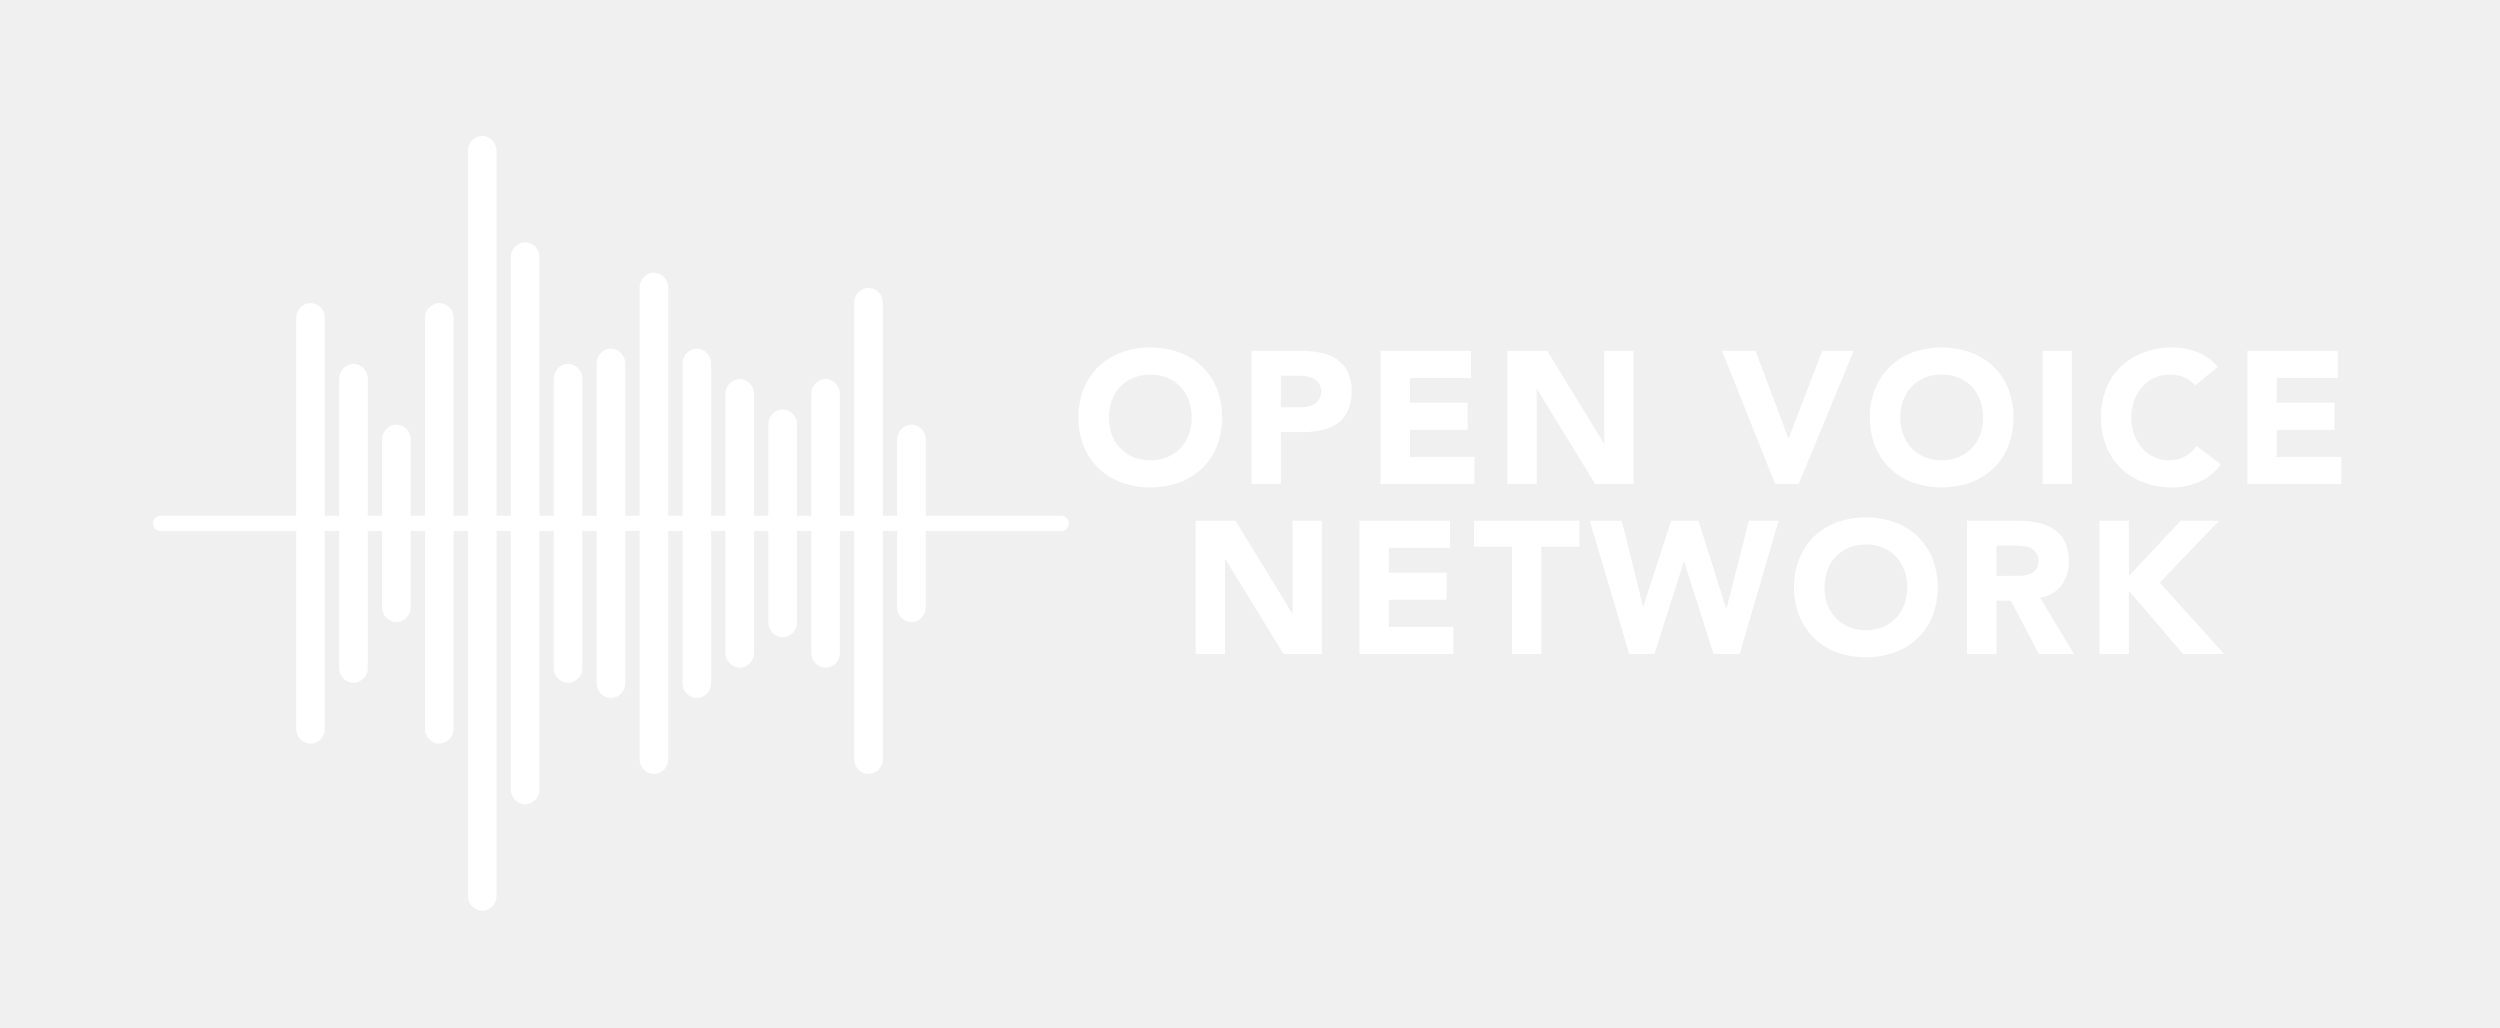
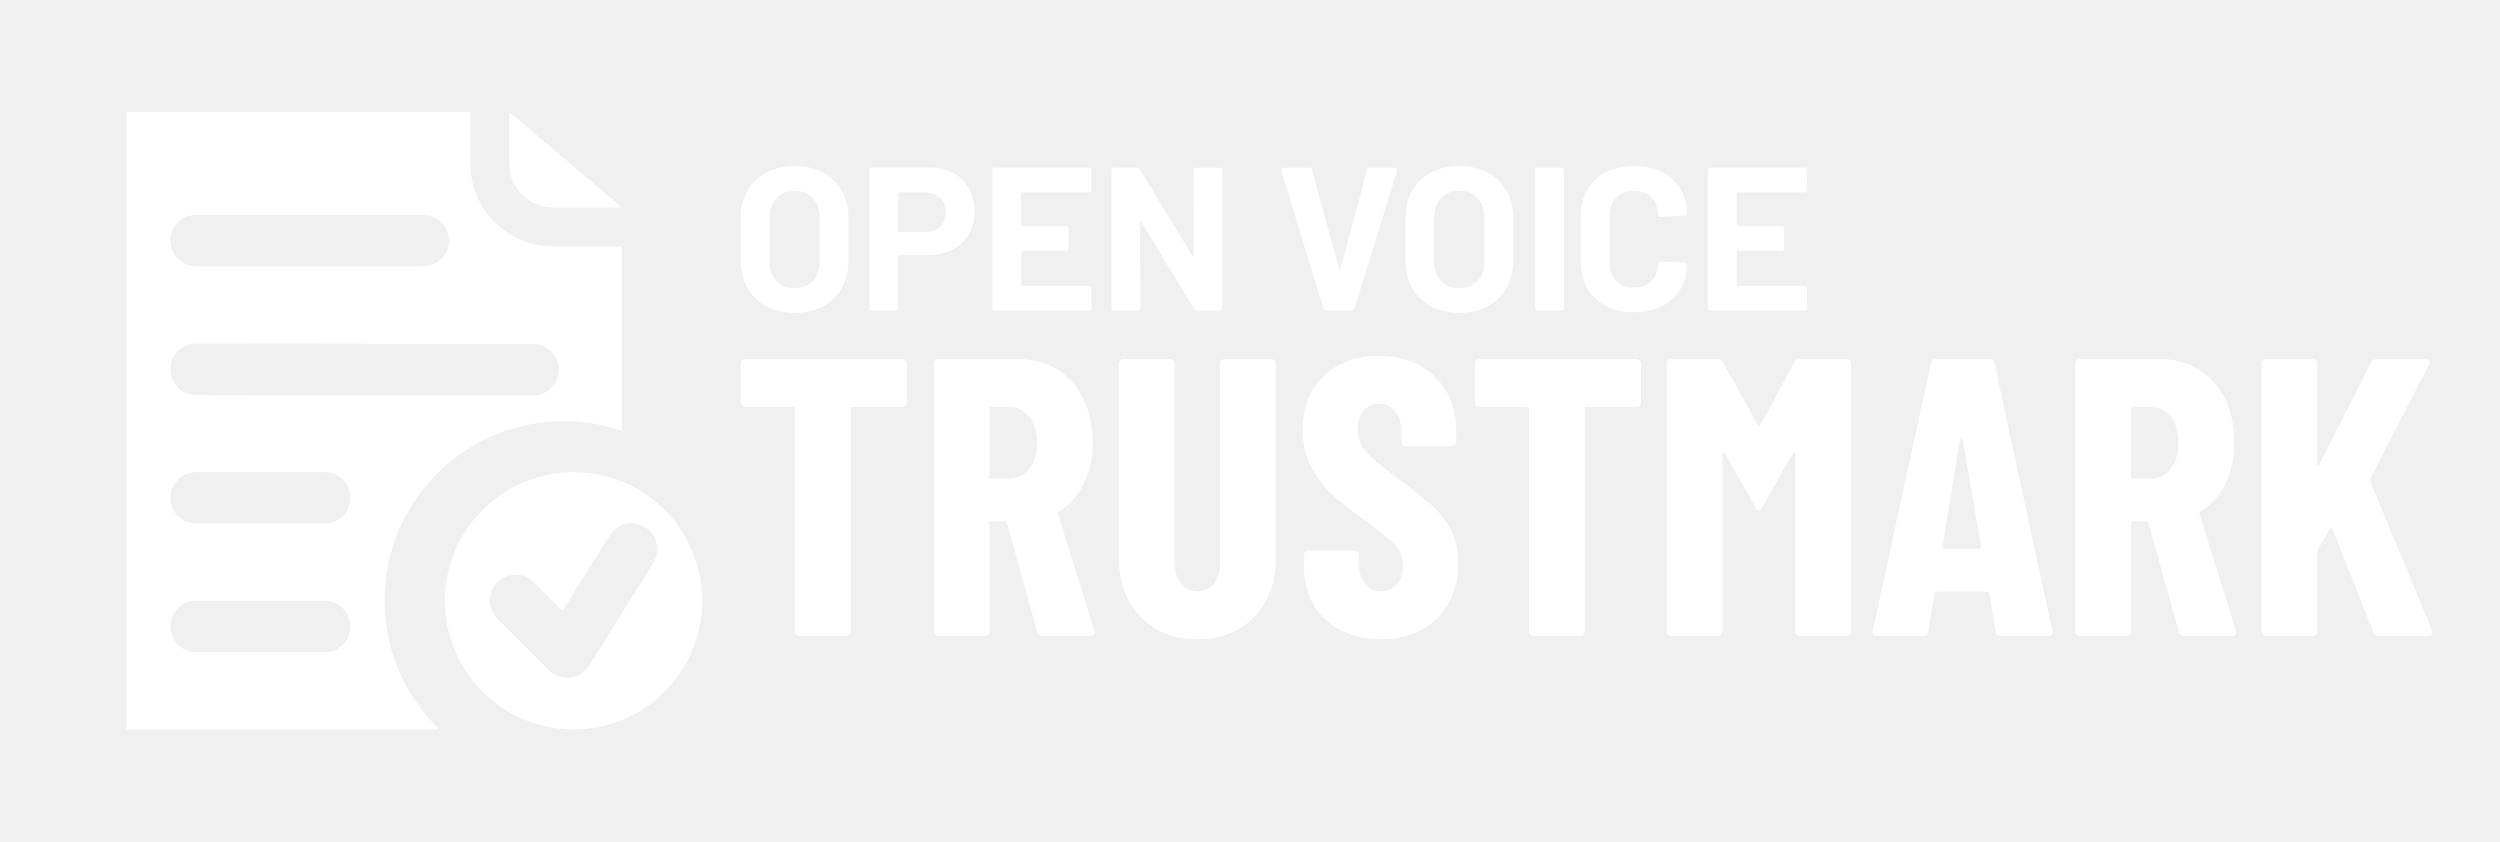
- <svg xmlns="http://www.w3.org/2000/svg" width="180" height="74" viewBox="0 0 180 74" fill="none">
-   <path d="M77.649 30.055C77.639 29.341 77.77 28.632 78.035 27.969C78.278 27.368 78.644 26.826 79.112 26.378C79.584 25.933 80.141 25.59 80.751 25.369C82.093 24.899 83.554 24.899 84.895 25.369C85.505 25.59 86.063 25.933 86.534 26.378C87.002 26.826 87.369 27.368 87.611 27.969C88.126 29.312 88.126 30.798 87.611 32.141C87.369 32.741 87.002 33.284 86.534 33.732C86.063 34.177 85.505 34.52 84.895 34.741C83.554 35.211 82.093 35.211 80.751 34.741C80.141 34.52 79.584 34.177 79.112 33.732C78.644 33.284 78.278 32.741 78.035 32.141C77.77 31.478 77.639 30.769 77.649 30.055ZM79.843 30.055C79.838 30.477 79.909 30.897 80.053 31.294C80.186 31.657 80.391 31.989 80.656 32.269C80.921 32.547 81.242 32.766 81.597 32.913C82.386 33.22 83.261 33.22 84.049 32.913C84.404 32.766 84.725 32.547 84.99 32.269C85.255 31.988 85.46 31.657 85.593 31.294C85.873 30.494 85.873 29.622 85.593 28.822C85.462 28.457 85.256 28.123 84.99 27.84C84.725 27.563 84.404 27.343 84.049 27.197C83.261 26.89 82.386 26.89 81.597 27.197C81.242 27.343 80.921 27.562 80.656 27.84C80.39 28.123 80.185 28.457 80.053 28.822C79.911 29.217 79.84 29.635 79.843 30.055Z" fill="white" />
-   <path d="M90.11 25.26H93.672C94.145 25.258 94.617 25.303 95.08 25.395C95.493 25.474 95.887 25.632 96.238 25.863C96.572 26.089 96.843 26.396 97.024 26.756C97.233 27.198 97.332 27.683 97.315 28.172C97.33 28.656 97.238 29.137 97.044 29.58C96.878 29.942 96.622 30.255 96.299 30.488C95.961 30.723 95.579 30.887 95.175 30.969C94.712 31.067 94.24 31.114 93.767 31.111H92.223V34.849H90.11V25.26ZM92.223 29.323H93.631C93.815 29.324 93.999 29.305 94.18 29.269C94.347 29.236 94.508 29.174 94.654 29.086C94.795 28.999 94.911 28.878 94.992 28.734C95.084 28.561 95.128 28.367 95.121 28.172C95.131 27.962 95.072 27.755 94.952 27.583C94.838 27.433 94.689 27.314 94.518 27.237C94.332 27.153 94.133 27.101 93.929 27.081C93.722 27.059 93.514 27.048 93.306 27.048H92.223L92.223 29.323Z" fill="white" />
-   <path d="M99.401 25.26H105.916V27.21H101.514V28.998H105.672V30.948H101.514V32.899H106.159V34.849H99.401V25.26Z" fill="white" />
-   <path d="M108.53 25.26H111.401L115.478 31.924H115.505V25.26H117.618V34.849H114.855L110.67 28.023H110.643V34.849H108.53L108.53 25.26Z" fill="white" />
-   <path d="M123.983 25.26H126.395L128.764 31.544H128.791L131.202 25.26H133.464L129.509 34.849H127.816L123.983 25.26Z" fill="white" />
-   <path d="M134.629 30.054C134.619 29.34 134.75 28.631 135.015 27.968C135.257 27.368 135.624 26.825 136.091 26.377C136.563 25.932 137.121 25.589 137.73 25.368C139.072 24.899 140.533 24.899 141.875 25.368C142.484 25.589 143.042 25.933 143.514 26.377C143.981 26.826 144.348 27.368 144.59 27.968C145.105 29.311 145.105 30.797 144.59 32.14C144.348 32.741 143.981 33.283 143.514 33.732C143.042 34.176 142.484 34.52 141.875 34.74C140.533 35.21 139.072 35.21 137.73 34.74C137.121 34.52 136.563 34.176 136.091 33.732C135.624 33.283 135.257 32.741 135.015 32.14C134.75 31.477 134.619 30.768 134.629 30.054ZM136.823 30.054C136.818 30.477 136.889 30.896 137.033 31.294C137.165 31.656 137.37 31.988 137.636 32.269C137.901 32.547 138.222 32.766 138.577 32.912C139.365 33.219 140.24 33.219 141.028 32.912C141.384 32.766 141.704 32.547 141.97 32.269C142.235 31.988 142.44 31.656 142.573 31.294C142.853 30.493 142.853 29.622 142.573 28.822C142.441 28.457 142.236 28.122 141.97 27.84C141.704 27.562 141.384 27.343 141.028 27.196C140.24 26.889 139.365 26.889 138.577 27.196C138.222 27.343 137.901 27.562 137.636 27.84C137.369 28.122 137.164 28.456 137.033 28.822C136.89 29.217 136.819 29.634 136.823 30.054Z" fill="white" />
-   <path d="M147.062 25.26H149.175V34.849H147.062V25.26Z" fill="white" />
-   <path d="M158.047 27.752C157.841 27.5 157.579 27.301 157.281 27.169C156.95 27.028 156.592 26.959 156.232 26.966C155.858 26.962 155.487 27.038 155.145 27.189C154.803 27.34 154.497 27.561 154.248 27.84C153.992 28.127 153.795 28.46 153.665 28.822C153.385 29.622 153.385 30.494 153.665 31.294C153.795 31.652 153.99 31.982 154.241 32.269C154.48 32.541 154.772 32.76 155.101 32.912C155.434 33.067 155.797 33.145 156.164 33.143C156.565 33.151 156.961 33.057 157.316 32.872C157.649 32.691 157.933 32.431 158.141 32.113L159.902 33.427C159.514 33.981 158.979 34.417 158.358 34.687C157.752 34.954 157.097 35.092 156.435 35.093C155.729 35.1 155.027 34.981 154.363 34.741C153.753 34.52 153.195 34.177 152.724 33.732C152.256 33.284 151.889 32.741 151.647 32.141C151.132 30.798 151.132 29.312 151.647 27.969C151.889 27.368 152.256 26.826 152.724 26.378C153.195 25.933 153.753 25.589 154.363 25.369C155.027 25.128 155.729 25.009 156.435 25.016C156.719 25.018 157.002 25.043 157.282 25.091C157.577 25.141 157.868 25.221 158.148 25.328C158.438 25.439 158.713 25.584 158.968 25.761C159.234 25.946 159.472 26.17 159.672 26.425L158.047 27.752Z" fill="white" />
-   <path d="M161.812 25.26H168.327V27.21H163.925V28.998H168.083V30.948H163.925V32.899H168.57V34.849H161.812V25.26Z" fill="white" />
-   <path d="M86.087 37.494H88.959L93.035 44.157H93.062V37.494H95.175V47.083H92.412L88.227 40.257H88.2V47.083H86.087V37.494Z" fill="white" />
-   <path d="M97.884 37.494H104.399V39.444H99.997V41.232H104.155V43.182H99.997V45.133H104.642V47.083H97.884V37.494Z" fill="white" />
-   <path d="M108.868 39.363H106.132V37.494H113.717V39.363H110.981V47.083H108.868L108.868 39.363Z" fill="white" />
-   <path d="M114.462 37.494H116.764L118.295 43.643H118.322L120.326 37.494H122.29L124.281 43.805H124.309L125.92 37.494H128.06L125.256 47.083H123.374L121.261 40.446H121.234L119.121 47.083H117.306L114.462 37.494Z" fill="white" />
-   <path d="M129.171 42.288C129.161 41.574 129.292 40.865 129.557 40.202C129.799 39.602 130.166 39.059 130.634 38.611C131.105 38.166 131.663 37.823 132.272 37.602C133.614 37.133 135.075 37.133 136.417 37.602C137.026 37.823 137.584 38.166 138.056 38.611C138.523 39.059 138.89 39.602 139.133 40.202C139.647 41.545 139.647 43.031 139.133 44.374C138.89 44.975 138.523 45.517 138.056 45.965C137.584 46.41 137.027 46.754 136.417 46.974C135.075 47.444 133.614 47.444 132.272 46.974C131.663 46.754 131.105 46.41 130.634 45.965C130.166 45.517 129.799 44.975 129.557 44.374C129.292 43.711 129.161 43.002 129.171 42.288ZM131.365 42.288C131.36 42.711 131.431 43.13 131.575 43.528C131.707 43.89 131.912 44.222 132.178 44.503C132.443 44.781 132.764 45 133.119 45.146C133.907 45.453 134.782 45.453 135.57 45.146C135.926 45 136.247 44.781 136.512 44.503C136.777 44.222 136.982 43.89 137.115 43.528C137.395 42.727 137.395 41.856 137.115 41.056C136.983 40.691 136.778 40.356 136.512 40.074C136.246 39.796 135.926 39.577 135.57 39.43C134.782 39.123 133.907 39.123 133.119 39.43C132.764 39.577 132.443 39.796 132.178 40.074C131.911 40.356 131.706 40.69 131.575 41.056C131.432 41.451 131.361 41.868 131.365 42.288Z" fill="white" />
-   <path d="M141.631 37.494H145.342C145.809 37.492 146.274 37.539 146.731 37.636C147.141 37.719 147.532 37.88 147.882 38.11C148.216 38.336 148.486 38.644 148.668 39.004C148.875 39.441 148.975 39.922 148.959 40.406C148.977 41.024 148.792 41.631 148.431 42.133C148.053 42.622 147.499 42.945 146.886 43.033L149.324 47.083H146.792L144.787 43.25H143.744V47.083H141.631L141.631 37.494ZM143.744 41.462H144.99C145.18 41.462 145.381 41.455 145.593 41.442C145.79 41.432 145.984 41.39 146.168 41.32C146.337 41.255 146.484 41.145 146.595 41.002C146.718 40.823 146.778 40.608 146.765 40.392C146.775 40.187 146.723 39.984 146.616 39.81C146.52 39.669 146.389 39.554 146.236 39.478C146.07 39.397 145.891 39.345 145.708 39.322C145.515 39.295 145.32 39.282 145.126 39.282H143.744L143.744 41.462Z" fill="white" />
-   <path d="M151.166 37.494H153.279V41.476L157.004 37.494H159.767L155.501 41.95L160.133 47.083H157.18L153.279 42.532V47.083H151.166V37.494Z" fill="white" />
-   <path d="M65.622 44.792C65.341 44.784 65.074 44.664 64.881 44.459C64.688 44.253 64.584 43.98 64.592 43.698V31.665C64.584 31.383 64.688 31.11 64.881 30.905C65.074 30.7 65.341 30.579 65.622 30.571C65.904 30.579 66.171 30.7 66.364 30.905C66.557 31.11 66.661 31.383 66.653 31.665V43.698C66.661 43.98 66.557 44.253 66.364 44.459C66.171 44.664 65.904 44.784 65.622 44.792ZM62.532 55.732C62.251 55.723 61.984 55.603 61.791 55.398C61.598 55.193 61.494 54.92 61.502 54.638V21.819C61.494 21.537 61.598 21.264 61.791 21.059C61.984 20.854 62.251 20.734 62.532 20.725C62.814 20.734 63.08 20.854 63.273 21.059C63.467 21.264 63.57 21.537 63.562 21.819V54.638C63.57 54.92 63.467 55.193 63.273 55.398C63.08 55.603 62.814 55.723 62.532 55.732ZM59.442 48.074C59.16 48.066 58.894 47.946 58.7 47.74C58.507 47.535 58.403 47.262 58.412 46.98V28.383C58.403 28.101 58.507 27.828 58.7 27.623C58.894 27.418 59.16 27.297 59.442 27.289C59.723 27.297 59.99 27.418 60.183 27.623C60.376 27.828 60.48 28.101 60.472 28.383V46.98C60.48 47.262 60.376 47.535 60.183 47.74C59.99 47.946 59.723 48.066 59.442 48.074ZM56.351 45.886C56.07 45.878 55.803 45.758 55.61 45.552C55.417 45.347 55.313 45.074 55.321 44.792V30.571C55.313 30.289 55.417 30.016 55.61 29.811C55.803 29.605 56.07 29.485 56.351 29.477C56.633 29.485 56.9 29.605 57.093 29.811C57.286 30.016 57.39 30.289 57.382 30.571V44.792C57.39 45.074 57.286 45.347 57.093 45.552C56.9 45.758 56.633 45.878 56.351 45.886ZM53.261 48.074C52.98 48.066 52.713 47.946 52.52 47.74C52.327 47.535 52.223 47.262 52.231 46.98V28.383C52.223 28.101 52.327 27.828 52.52 27.623C52.713 27.418 52.98 27.297 53.261 27.289C53.543 27.297 53.809 27.418 54.002 27.623C54.196 27.828 54.299 28.101 54.291 28.383V46.98C54.299 47.262 54.196 47.535 54.002 47.74C53.809 47.946 53.543 48.066 53.261 48.074ZM50.171 50.262C49.889 50.254 49.623 50.133 49.429 49.928C49.236 49.723 49.133 49.45 49.141 49.168V26.195C49.133 25.913 49.236 25.64 49.429 25.435C49.623 25.23 49.889 25.11 50.171 25.101C50.452 25.11 50.719 25.23 50.912 25.435C51.105 25.64 51.209 25.913 51.201 26.195V49.168C51.209 49.45 51.105 49.723 50.912 49.928C50.719 50.133 50.452 50.254 50.171 50.262ZM47.081 55.732C46.799 55.723 46.532 55.603 46.339 55.398C46.146 55.193 46.042 54.92 46.05 54.638V20.725C46.042 20.443 46.146 20.17 46.339 19.965C46.532 19.76 46.799 19.64 47.081 19.631C47.362 19.64 47.629 19.76 47.822 19.965C48.015 20.17 48.119 20.443 48.111 20.725V54.638C48.119 54.92 48.015 55.193 47.822 55.398C47.629 55.603 47.362 55.723 47.081 55.732ZM43.99 50.262C43.709 50.254 43.442 50.133 43.249 49.928C43.056 49.723 42.952 49.45 42.96 49.168V26.195C42.952 25.913 43.056 25.64 43.249 25.435C43.442 25.23 43.709 25.11 43.99 25.101C44.272 25.11 44.538 25.23 44.731 25.435C44.925 25.64 45.029 25.913 45.02 26.195V49.168C45.028 49.45 44.925 49.723 44.731 49.928C44.538 50.133 44.272 50.254 43.99 50.262ZM40.9 49.168C40.618 49.16 40.352 49.039 40.158 48.834C39.965 48.629 39.861 48.356 39.87 48.074V27.289C39.861 27.007 39.965 26.734 40.158 26.529C40.352 26.324 40.618 26.203 40.9 26.195C41.181 26.203 41.448 26.324 41.641 26.529C41.834 26.734 41.938 27.007 41.93 27.289V48.074C41.938 48.356 41.834 48.629 41.641 48.834C41.448 49.039 41.181 49.16 40.9 49.168ZM37.809 57.92C37.528 57.911 37.261 57.791 37.068 57.586C36.875 57.381 36.771 57.108 36.779 56.826V18.537C36.771 18.255 36.875 17.982 37.068 17.777C37.261 17.572 37.528 17.452 37.809 17.443C38.091 17.452 38.358 17.572 38.551 17.777C38.744 17.982 38.848 18.255 38.84 18.537V56.826C38.848 57.108 38.744 57.381 38.551 57.586C38.358 57.791 38.091 57.911 37.809 57.92ZM34.719 65.578C34.438 65.569 34.171 65.449 33.978 65.244C33.785 65.039 33.681 64.766 33.689 64.484V10.879C33.681 10.598 33.785 10.324 33.978 10.119C34.171 9.914 34.438 9.794 34.719 9.785C35.001 9.794 35.267 9.914 35.461 10.119C35.654 10.324 35.758 10.598 35.749 10.879V64.484C35.758 64.766 35.654 65.039 35.461 65.244C35.267 65.449 35.001 65.569 34.719 65.578ZM31.629 53.544C31.347 53.535 31.081 53.415 30.887 53.21C30.694 53.005 30.59 52.732 30.599 52.45V22.913C30.59 22.631 30.694 22.358 30.887 22.153C31.081 21.948 31.347 21.828 31.629 21.819C31.91 21.828 32.177 21.948 32.37 22.153C32.563 22.358 32.667 22.631 32.659 22.913V52.45C32.667 52.732 32.563 53.005 32.37 53.21C32.177 53.415 31.91 53.535 31.629 53.544ZM28.538 44.792C28.257 44.784 27.99 44.663 27.797 44.458C27.604 44.253 27.5 43.98 27.508 43.698V31.665C27.5 31.383 27.604 31.11 27.797 30.905C27.99 30.699 28.257 30.579 28.538 30.571C28.82 30.579 29.087 30.699 29.28 30.905C29.473 31.11 29.577 31.383 29.569 31.665V43.698C29.577 43.98 29.473 44.253 29.28 44.458C29.087 44.663 28.82 44.784 28.538 44.792ZM25.448 49.168C25.167 49.16 24.9 49.039 24.707 48.834C24.514 48.629 24.41 48.356 24.418 48.074V27.289C24.41 27.007 24.514 26.734 24.707 26.529C24.9 26.324 25.167 26.203 25.448 26.195C25.73 26.203 25.997 26.324 26.19 26.529C26.383 26.734 26.487 27.007 26.479 27.289V48.074C26.487 48.356 26.383 48.629 26.19 48.834C25.997 49.039 25.73 49.16 25.448 49.168ZM22.358 53.544C22.076 53.535 21.81 53.415 21.617 53.21C21.424 53.005 21.32 52.732 21.328 52.45V22.913C21.32 22.631 21.424 22.358 21.617 22.153C21.81 21.948 22.076 21.828 22.358 21.819C22.64 21.828 22.906 21.948 23.099 22.153C23.293 22.358 23.396 22.631 23.388 22.913V52.45C23.396 52.732 23.293 53.005 23.099 53.21C22.906 53.415 22.64 53.535 22.358 53.544Z" fill="white" />
-   <path d="M76.439 38.228H11.542C11.401 38.224 11.268 38.164 11.171 38.061C11.075 37.959 11.023 37.822 11.027 37.681C11.023 37.541 11.075 37.404 11.171 37.301C11.268 37.199 11.401 37.139 11.542 37.134H76.439C76.579 37.139 76.713 37.199 76.809 37.301C76.906 37.404 76.958 37.541 76.954 37.681C76.958 37.822 76.906 37.959 76.809 38.061C76.713 38.164 76.579 38.224 76.439 38.228Z" fill="white" />
+ <svg xmlns="http://www.w3.org/2000/svg" id="AW" viewBox="0 0 487.32 164.001">
+   <defs>
+     <style>
+       .cls-1 {
+         fill: none;
+       }
+ 
+       .cls-2 {
+         fill: #fff;
+       }
+     </style>
+   </defs>
+   <g>
+     <path class="cls-2" d="M133.524,104.569c-2.201-3.812-5.366-6.977-9.178-9.178-3.812-2.201-8.136-3.36-12.538-3.36l0,0c-6.65,0-13.028,2.642-17.731,7.345-4.703,4.703-7.345,11.081-7.345,17.731,0,6.65,2.642,13.028,7.345,17.731,4.703,4.703,11.081,7.345,17.731,7.345,6.65,0,13.028-2.642,17.731-7.345,4.703-4.703,7.345-11.081,7.345-17.731,0-4.402-1.159-8.726-3.36-12.538Zm-6.169,5.167l-12.538,20.061c-.82,1.296-2.186,2.146-3.711,2.307h-.552c-1.333,.008-2.614-.516-3.561-1.454l-10.03-10.03c-1.272-1.272-1.769-3.126-1.303-4.864,.465-1.737,1.823-3.095,3.561-3.561,1.738-.465,3.592,.031,4.864,1.303l5.567,5.567,9.178-14.695c.95-1.523,2.64-2.423,4.433-2.363,1.794,.061,3.419,1.074,4.263,2.658,.844,1.584,.779,3.498-.17,5.021l0,.051Z" />
+     <g>
+       <path class="cls-1" d="M38.221,51.91h44.316c1.792,0,3.447-.956,4.343-2.508s.896-3.464,0-5.015c-.896-1.552-2.552-2.508-4.343-2.508H38.221c-1.792,0-3.447,.956-4.343,2.508-.896,1.552-.896,3.464,0,5.015,.896,1.552,2.552,2.508,4.343,2.508Z" />
+       <path class="cls-1" d="M63.297,117.107h-25.076c-1.792,0-3.447,.956-4.343,2.508-.896,1.552-.896,3.463,0,5.015,.896,1.552,2.552,2.508,4.343,2.508h25.076c1.792,0,3.447-.956,4.343-2.508s.896-3.464,0-5.015c-.896-1.552-2.552-2.508-4.343-2.508Z" />
+       <path class="cls-1" d="M63.297,92.031h-25.076c-1.792,0-3.447,.956-4.343,2.508s-.896,3.464,0,5.015c.896,1.552,2.552,2.508,4.343,2.508h25.076c1.792,0,3.447-.956,4.343-2.508s.896-3.464,0-5.015c-.896-1.552-2.552-2.508-4.343-2.508Z" />
+       <path class="cls-1" d="M103.919,67.068l-65.697-.113c-1.792,0-3.447,.956-4.343,2.508-.896,1.552-.896,3.464,0,5.015,.896,1.552,2.552,2.508,4.343,2.508l65.697,.113c1.792,0,3.447-.956,4.343-2.508,.896-1.552,.896-3.463,0-5.015-.896-1.552-2.552-2.508-4.343-2.508Z" />
+       <path class="cls-2" d="M91.691,31.941v-10.122h7.594v10.122c0,4.688,3.814,8.502,8.502,8.502l13.438,.004-21.94-18.628H24.676v120.364h60.953c-6.573-6.357-10.667-15.263-10.667-25.13,0-19.311,15.654-34.965,34.965-34.965,3.955,0,7.753,.666,11.298,1.877V48.037h-13.438c-8.875,0-16.096-7.221-16.096-16.096Zm-57.813,12.446c.896-1.552,2.551-2.508,4.343-2.508h44.316c1.792,0,3.447,.956,4.343,2.508,.896,1.552,.896,3.464,0,5.015s-2.551,2.508-4.343,2.508H38.221c-1.792,0-3.447-.956-4.343-2.508-.896-1.552-.896-3.464,0-5.015Zm33.762,80.242c-.896,1.552-2.551,2.508-4.343,2.508h-25.076c-1.792,0-3.447-.956-4.343-2.508-.896-1.552-.896-3.464,0-5.015,.896-1.552,2.551-2.508,4.343-2.508h25.076c1.792,0,3.447,.956,4.343,2.508,.896,1.552,.896,3.463,0,5.015Zm0-25.076c-.896,1.552-2.551,2.508-4.343,2.508h-25.076c-1.792,0-3.447-.956-4.343-2.508-.896-1.552-.896-3.464,0-5.015s2.551-2.508,4.343-2.508h25.076c1.792,0,3.447,.956,4.343,2.508,.896,1.552,.896,3.464,0,5.015Zm40.622-24.963c-.896,1.552-2.551,2.508-4.343,2.508l-65.697-.113c-1.792,0-3.447-.956-4.343-2.508-.896-1.552-.896-3.463,0-5.015,.896-1.552,2.551-2.508,4.343-2.508l65.697,.113c1.792,0,3.447,.956,4.343,2.508,.896,1.552,.896,3.464,0,5.015Z" />
+     </g>
+   </g>
+   <g>
+     <path class="cls-2" d="M149.396,59.711c-1.579-.849-2.806-2.036-3.682-3.562-.875-1.525-1.313-3.283-1.313-5.273v-8.516c0-1.963,.438-3.701,1.313-5.213,.876-1.512,2.103-2.686,3.682-3.522,1.578-.835,3.402-1.253,5.472-1.253,2.096,0,3.933,.418,5.512,1.253,1.578,.836,2.806,2.01,3.681,3.522,.876,1.512,1.313,3.25,1.313,5.213v8.516c0,1.99-.438,3.754-1.313,5.293-.875,1.539-2.103,2.726-3.681,3.562-1.579,.836-3.416,1.254-5.512,1.254-2.069,0-3.894-.425-5.472-1.274Zm9.014-4.935c.901-.928,1.353-2.162,1.353-3.701v-8.755c0-1.538-.444-2.779-1.333-3.721-.89-.941-2.076-1.413-3.562-1.413-1.46,0-2.634,.472-3.522,1.413-.889,.942-1.333,2.183-1.333,3.721v8.755c0,1.539,.444,2.772,1.333,3.701,.889,.929,2.062,1.393,3.522,1.393,1.459,0,2.64-.464,3.542-1.393Z" />
+     <path class="cls-2" d="M185.789,33.724c1.326,.716,2.354,1.731,3.084,3.044,.729,1.313,1.095,2.819,1.095,4.517,0,1.671-.378,3.144-1.135,4.417-.756,1.273-1.817,2.262-3.184,2.965-1.366,.703-2.938,1.055-4.716,1.055h-5.65c-.134,0-.199,.066-.199,.199v10.148c0,.133-.047,.246-.14,.338-.093,.093-.205,.139-.338,.139h-4.656c-.133,0-.245-.046-.338-.139-.094-.093-.14-.205-.14-.338v-26.942c0-.132,.046-.245,.14-.338,.093-.093,.205-.14,.338-.14h11.223c1.751,0,3.289,.358,4.616,1.075Zm-2.507,10.446c.742-.703,1.114-1.625,1.114-2.766,0-1.167-.372-2.109-1.114-2.826-.743-.716-1.726-1.075-2.945-1.075h-5.054c-.134,0-.199,.067-.199,.199v7.322c0,.133,.065,.199,.199,.199h5.054c1.22,0,2.202-.352,2.945-1.055Z" />
+     <path class="cls-2" d="M212.63,37.365c-.093,.093-.206,.139-.338,.139h-13.054c-.133,0-.198,.067-.198,.199v6.168c0,.133,.065,.199,.198,.199h8.557c.132,0,.245,.047,.338,.14,.093,.093,.14,.206,.14,.338v3.86c0,.133-.047,.246-.14,.338-.093,.093-.206,.139-.338,.139h-8.557c-.133,0-.198,.066-.198,.199v6.447c0,.133,.065,.199,.198,.199h13.054c.132,0,.245,.047,.338,.14,.093,.093,.14,.206,.14,.338v3.86c0,.133-.047,.246-.14,.338-.093,.093-.206,.139-.338,.139h-18.386c-.133,0-.246-.046-.339-.139-.093-.093-.139-.205-.139-.338v-26.902c0-.132,.046-.245,.139-.338,.093-.093,.206-.139,.339-.139h18.386c.132,0,.245,.046,.338,.139,.093,.093,.14,.206,.14,.338v3.86c0,.133-.047,.246-.14,.338Z" />
+     <path class="cls-2" d="M232.806,32.829c.093-.093,.205-.139,.339-.139h4.656c.132,0,.244,.046,.338,.139,.093,.093,.14,.206,.14,.338v26.902c0,.133-.047,.246-.14,.338-.094,.093-.206,.139-.338,.139h-4.497c-.266,0-.452-.105-.558-.318l-10.307-17.033c-.054-.08-.106-.112-.159-.1-.054,.014-.08,.074-.08,.179l.08,16.794c0,.133-.047,.246-.14,.338-.093,.093-.206,.139-.338,.139h-4.656c-.133,0-.246-.046-.339-.139-.093-.093-.139-.205-.139-.338v-26.902c0-.132,.046-.245,.139-.338,.093-.093,.206-.139,.339-.139h4.497c.265,0,.45,.106,.557,.318l10.268,16.953c.053,.08,.105,.113,.159,.099,.053-.013,.079-.073,.079-.179l-.039-16.714c0-.132,.046-.245,.139-.338Z" />
+     <path class="cls-2" d="M257.977,60.149l-8.198-26.902-.04-.159c0-.265,.146-.398,.438-.398h5.014c.292,0,.478,.133,.558,.398l5.293,19.42c.025,.08,.065,.119,.119,.119,.053,0,.093-.04,.119-.119l5.213-19.42c.08-.265,.266-.398,.558-.398h4.895c.159,0,.279,.053,.358,.159,.08,.106,.093,.239,.04,.398l-8.317,26.902c-.08,.266-.253,.398-.518,.398h-5.015c-.265,0-.438-.132-.517-.398Z" />
+     <path class="cls-2" d="M278.969,59.711c-1.579-.849-2.806-2.036-3.682-3.562-.875-1.525-1.313-3.283-1.313-5.273v-8.516c0-1.963,.438-3.701,1.313-5.213,.876-1.512,2.103-2.686,3.682-3.522,1.578-.835,3.402-1.253,5.472-1.253,2.096,0,3.933,.418,5.512,1.253,1.578,.836,2.806,2.01,3.681,3.522,.876,1.512,1.313,3.25,1.313,5.213v8.516c0,1.99-.438,3.754-1.313,5.293-.875,1.539-2.103,2.726-3.681,3.562-1.579,.836-3.416,1.254-5.512,1.254-2.069,0-3.894-.425-5.472-1.274Zm9.014-4.935c.901-.928,1.353-2.162,1.353-3.701v-8.755c0-1.538-.444-2.779-1.333-3.721-.89-.941-2.076-1.413-3.562-1.413-1.46,0-2.634,.472-3.522,1.413-.889,.942-1.333,2.183-1.333,3.721v8.755c0,1.539,.444,2.772,1.333,3.701,.889,.929,2.062,1.393,3.522,1.393,1.459,0,2.64-.464,3.542-1.393Z" />
+     <path class="cls-2" d="M299.383,60.407c-.093-.093-.139-.205-.139-.338v-26.902c0-.132,.046-.245,.139-.338,.093-.093,.206-.139,.339-.139h4.656c.132,0,.245,.046,.338,.139,.093,.093,.14,.206,.14,.338v26.902c0,.133-.047,.246-.14,.338-.093,.093-.206,.139-.338,.139h-4.656c-.133,0-.246-.046-.339-.139Z" />
+     <path class="cls-2" d="M313.053,59.651c-1.566-.809-2.773-1.943-3.622-3.402-.849-1.459-1.273-3.144-1.273-5.054v-9.193c0-1.91,.425-3.595,1.273-5.054,.849-1.458,2.056-2.586,3.622-3.382,1.564-.796,3.382-1.194,5.452-1.194,2.042,0,3.84,.378,5.392,1.134,1.553,.756,2.759,1.831,3.622,3.223,.861,1.393,1.293,3.005,1.293,4.835,0,.239-.159,.385-.478,.438l-4.656,.279h-.079c-.266,0-.398-.146-.398-.438,0-1.406-.432-2.533-1.293-3.382-.862-.849-1.997-1.274-3.402-1.274-1.434,0-2.581,.425-3.442,1.274-.863,.849-1.294,1.977-1.294,3.382v9.591c0,1.38,.431,2.494,1.294,3.343,.861,.85,2.009,1.273,3.442,1.273,1.405,0,2.54-.424,3.402-1.273,.861-.849,1.293-1.963,1.293-3.343,0-.292,.159-.438,.478-.438l4.656,.199c.133,0,.245,.04,.338,.12s.14,.173,.14,.278c0,1.831-.432,3.449-1.293,4.855-.863,1.407-2.069,2.494-3.622,3.263-1.552,.77-3.35,1.154-5.392,1.154-2.07,0-3.888-.404-5.452-1.214Z" />
+     <path class="cls-2" d="M352.112,37.365c-.093,.093-.206,.139-.338,.139h-13.054c-.133,0-.198,.067-.198,.199v6.168c0,.133,.065,.199,.198,.199h8.557c.132,0,.245,.047,.338,.14,.093,.093,.14,.206,.14,.338v3.86c0,.133-.047,.246-.14,.338-.093,.093-.206,.139-.338,.139h-8.557c-.133,0-.198,.066-.198,.199v6.447c0,.133,.065,.199,.198,.199h13.054c.132,0,.245,.047,.338,.14,.093,.093,.14,.206,.14,.338v3.86c0,.133-.047,.246-.14,.338-.093,.093-.206,.139-.338,.139h-18.386c-.133,0-.246-.046-.339-.139-.093-.093-.139-.205-.139-.338v-26.902c0-.132,.046-.245,.139-.338,.093-.093,.206-.139,.339-.139h18.386c.132,0,.245,.046,.338,.139,.093,.093,.14,.206,.14,.338v3.86c0,.133-.047,.246-.14,.338Z" />
+     <path class="cls-2" d="M176.496,70.268c.179,.181,.27,.399,.27,.655v7.479c0,.258-.091,.476-.27,.656-.181,.181-.399,.27-.656,.27h-9.638c-.258,0-.386,.129-.386,.386v43.333c0,.258-.09,.476-.27,.655-.181,.181-.398,.27-.655,.27h-9.021c-.258,0-.476-.089-.655-.27-.181-.179-.27-.397-.27-.655v-43.333c0-.257-.129-.386-.386-.386h-9.253c-.258,0-.476-.089-.655-.27-.181-.18-.27-.398-.27-.656v-7.479c0-.256,.089-.475,.27-.655,.18-.18,.397-.27,.655-.27h30.533c.257,0,.476,.09,.656,.27Z" />
+     <path class="cls-2" d="M202.209,123.2l-5.937-21.281c-.104-.205-.231-.309-.386-.309h-2.622c-.258,0-.385,.129-.385,.386v21.049c0,.258-.091,.476-.271,.655-.181,.181-.398,.27-.655,.27h-9.021c-.258,0-.476-.089-.655-.27-.181-.179-.27-.397-.27-.655v-52.123c0-.256,.089-.475,.27-.655,.18-.18,.397-.27,.655-.27h15.575c2.827,0,5.346,.682,7.557,2.043,2.209,1.362,3.919,3.277,5.127,5.744s1.812,5.295,1.812,8.481c0,3.034-.578,5.706-1.735,8.019-1.156,2.313-2.764,4.113-4.818,5.397-.104,.052-.181,.116-.231,.193-.052,.077-.052,.167,0,.27l7.094,22.746,.077,.309c0,.514-.283,.771-.849,.771h-9.252c-.566,0-.926-.257-1.08-.771Zm-9.329-43.487v13.185c0,.258,.127,.386,.385,.386h3.47c1.593,0,2.892-.629,3.895-1.889,1.002-1.259,1.503-2.942,1.503-5.05,0-2.159-.501-3.867-1.503-5.127-1.003-1.259-2.302-1.889-3.895-1.889h-3.47c-.258,0-.385,.129-.385,.386Z" />
+     <path class="cls-2" d="M222.294,120.231c-2.802-2.903-4.202-6.772-4.202-11.604v-37.704c0-.256,.089-.475,.27-.655,.18-.18,.398-.27,.656-.27h9.021c.257,0,.475,.09,.655,.27,.18,.181,.271,.399,.271,.655v38.784c0,1.646,.41,2.981,1.233,4.009,.821,1.029,1.901,1.542,3.238,1.542,1.336,0,2.402-.513,3.2-1.542,.796-1.028,1.195-2.364,1.195-4.009v-38.784c0-.256,.089-.475,.27-.655,.18-.18,.397-.27,.655-.27h9.021c.257,0,.475,.09,.655,.27,.18,.181,.27,.399,.27,.655v37.704c0,4.832-1.401,8.701-4.202,11.604-2.802,2.905-6.49,4.356-11.064,4.356-4.626,0-8.341-1.452-11.142-4.356Z" />
+     <path class="cls-2" d="M261.268,122.814c-2.262-1.182-4.009-2.839-5.242-4.973-1.234-2.132-1.851-4.587-1.851-7.363v-2.236c0-.256,.089-.475,.27-.655,.18-.179,.397-.27,.655-.27h8.867c.257,0,.475,.09,.655,.27,.18,.181,.27,.399,.27,.655v1.696c0,1.594,.411,2.879,1.234,3.855,.821,.977,1.851,1.465,3.084,1.465s2.261-.462,3.084-1.388c.821-.925,1.233-2.132,1.233-3.624,0-1.542-.514-2.865-1.542-3.971-1.028-1.105-3.033-2.737-6.014-4.896-2.571-1.85-4.653-3.495-6.246-4.935-1.594-1.438-2.956-3.212-4.086-5.32-1.132-2.107-1.696-4.549-1.696-7.325,0-4.368,1.361-7.865,4.086-10.486s6.323-3.932,10.795-3.932c4.522,0,8.16,1.363,10.91,4.086,2.749,2.725,4.125,6.297,4.125,10.718v1.85c0,.258-.09,.476-.27,.656-.181,.181-.398,.27-.655,.27h-8.867c-.258,0-.476-.089-.655-.27-.181-.18-.27-.398-.27-.656v-2.082c0-1.593-.399-2.865-1.195-3.817-.798-.95-1.839-1.426-3.123-1.426-1.233,0-2.236,.451-3.007,1.349-.771,.9-1.157,2.147-1.157,3.74,0,1.542,.488,2.905,1.466,4.086,.976,1.183,2.903,2.828,5.782,4.935,3.187,2.365,5.59,4.279,7.21,5.744,1.619,1.465,2.878,3.084,3.777,4.857s1.35,3.894,1.35,6.361c0,4.523-1.388,8.122-4.164,10.794-2.775,2.673-6.426,4.009-10.948,4.009-2.981,0-5.604-.591-7.865-1.773Z" />
+     <path class="cls-2" d="M319.598,70.268c.179,.181,.27,.399,.27,.655v7.479c0,.258-.091,.476-.27,.656-.181,.181-.399,.27-.656,.27h-9.638c-.258,0-.386,.129-.386,.386v43.333c0,.258-.09,.476-.27,.655-.181,.181-.398,.27-.655,.27h-9.021c-.258,0-.476-.089-.655-.27-.181-.179-.27-.397-.27-.655v-43.333c0-.257-.129-.386-.386-.386h-9.253c-.258,0-.476-.089-.655-.27-.181-.18-.27-.398-.27-.656v-7.479c0-.256,.089-.475,.27-.655,.18-.18,.397-.27,.655-.27h30.533c.257,0,.476,.09,.656,.27Z" />
+     <path class="cls-2" d="M350.94,69.998h8.944c.256,0,.475,.09,.655,.27,.18,.181,.27,.399,.27,.655v52.123c0,.258-.09,.476-.27,.655-.181,.181-.399,.27-.655,.27h-9.021c-.258,0-.476-.089-.655-.27-.181-.179-.271-.397-.271-.655v-34.62c0-.205-.052-.309-.153-.309-.104,0-.206,.077-.309,.231l-6.015,10.64c-.258,.412-.462,.617-.616,.617s-.36-.205-.617-.617l-6.014-10.64c-.104-.154-.206-.231-.309-.231-.104,0-.154,.104-.154,.309v34.62c0,.258-.091,.476-.271,.655-.181,.181-.398,.27-.655,.27h-9.021c-.258,0-.477-.089-.656-.27-.181-.179-.27-.397-.27-.655v-52.123c0-.256,.089-.475,.27-.655,.18-.18,.398-.27,.656-.27h8.866c.514,0,.899,.206,1.157,.617l6.862,12.259c.154,.206,.309,.206,.462,0l6.632-12.259c.204-.411,.59-.617,1.156-.617Z" />
+     <path class="cls-2" d="M389.028,123.123l-1.233-7.402c0-.257-.154-.386-.463-.386h-9.792c-.309,0-.463,.129-.463,.386l-1.233,7.402c-.052,.566-.386,.848-1.002,.848h-9.021c-.669,0-.926-.333-.771-1.002l11.335-52.123c.103-.565,.436-.848,1.002-.848h10.409c.565,0,.898,.283,1.002,.848l11.258,52.123,.077,.309c0,.462-.283,.694-.849,.694h-9.252c-.617,0-.952-.282-1.003-.848Zm-10.101-16.192h6.939c.257,0,.359-.128,.309-.386l-3.624-21.049c-.052-.154-.129-.231-.231-.231-.104,0-.181,.077-.231,.231l-3.47,21.049c0,.258,.103,.386,.309,.386Z" />
+     <path class="cls-2" d="M424.727,123.2l-5.937-21.281c-.104-.205-.231-.309-.386-.309h-2.622c-.258,0-.385,.129-.385,.386v21.049c0,.258-.091,.476-.271,.655-.181,.181-.398,.27-.655,.27h-9.021c-.258,0-.476-.089-.655-.27-.181-.179-.27-.397-.27-.655v-52.123c0-.256,.089-.475,.27-.655,.18-.18,.397-.27,.655-.27h15.575c2.827,0,5.346,.682,7.557,2.043,2.209,1.362,3.919,3.277,5.127,5.744s1.812,5.295,1.812,8.481c0,3.034-.578,5.706-1.735,8.019-1.156,2.313-2.764,4.113-4.818,5.397-.104,.052-.181,.116-.231,.193-.052,.077-.052,.167,0,.27l7.094,22.746,.077,.309c0,.514-.283,.771-.849,.771h-9.252c-.566,0-.926-.257-1.08-.771Zm-9.329-43.487v13.185c0,.258,.127,.386,.385,.386h3.47c1.593,0,2.892-.629,3.895-1.889,1.002-1.259,1.503-2.942,1.503-5.05,0-2.159-.501-3.867-1.503-5.127-1.003-1.259-2.302-1.889-3.895-1.889h-3.47c-.258,0-.385,.129-.385,.386Z" />
+     <path class="cls-2" d="M441.111,123.701c-.181-.179-.27-.397-.27-.655v-52.123c0-.256,.089-.475,.27-.655,.18-.18,.397-.27,.655-.27h9.021c.257,0,.475,.09,.655,.27,.18,.181,.271,.399,.271,.655v19.43c0,.206,.063,.322,.192,.347,.128,.026,.218-.064,.27-.27l9.947-19.739c.256-.462,.616-.694,1.079-.694h9.561c.359,0,.604,.09,.732,.27,.128,.181,.116,.451-.038,.81l-11.411,22.206c-.052,.206-.077,.36-.077,.462l12.105,29.146c.05,.104,.076,.258,.076,.463,0,.412-.258,.617-.771,.617h-9.638c-.566,0-.926-.231-1.08-.694l-8.019-20.202c-.052-.154-.129-.218-.231-.192-.104,.026-.206,.09-.309,.192l-2.235,4.01c-.104,.206-.154,.36-.154,.462v15.498c0,.258-.091,.476-.271,.655-.181,.181-.398,.27-.655,.27h-9.021c-.258,0-.476-.089-.655-.27Z" />
+   </g>
</svg>
